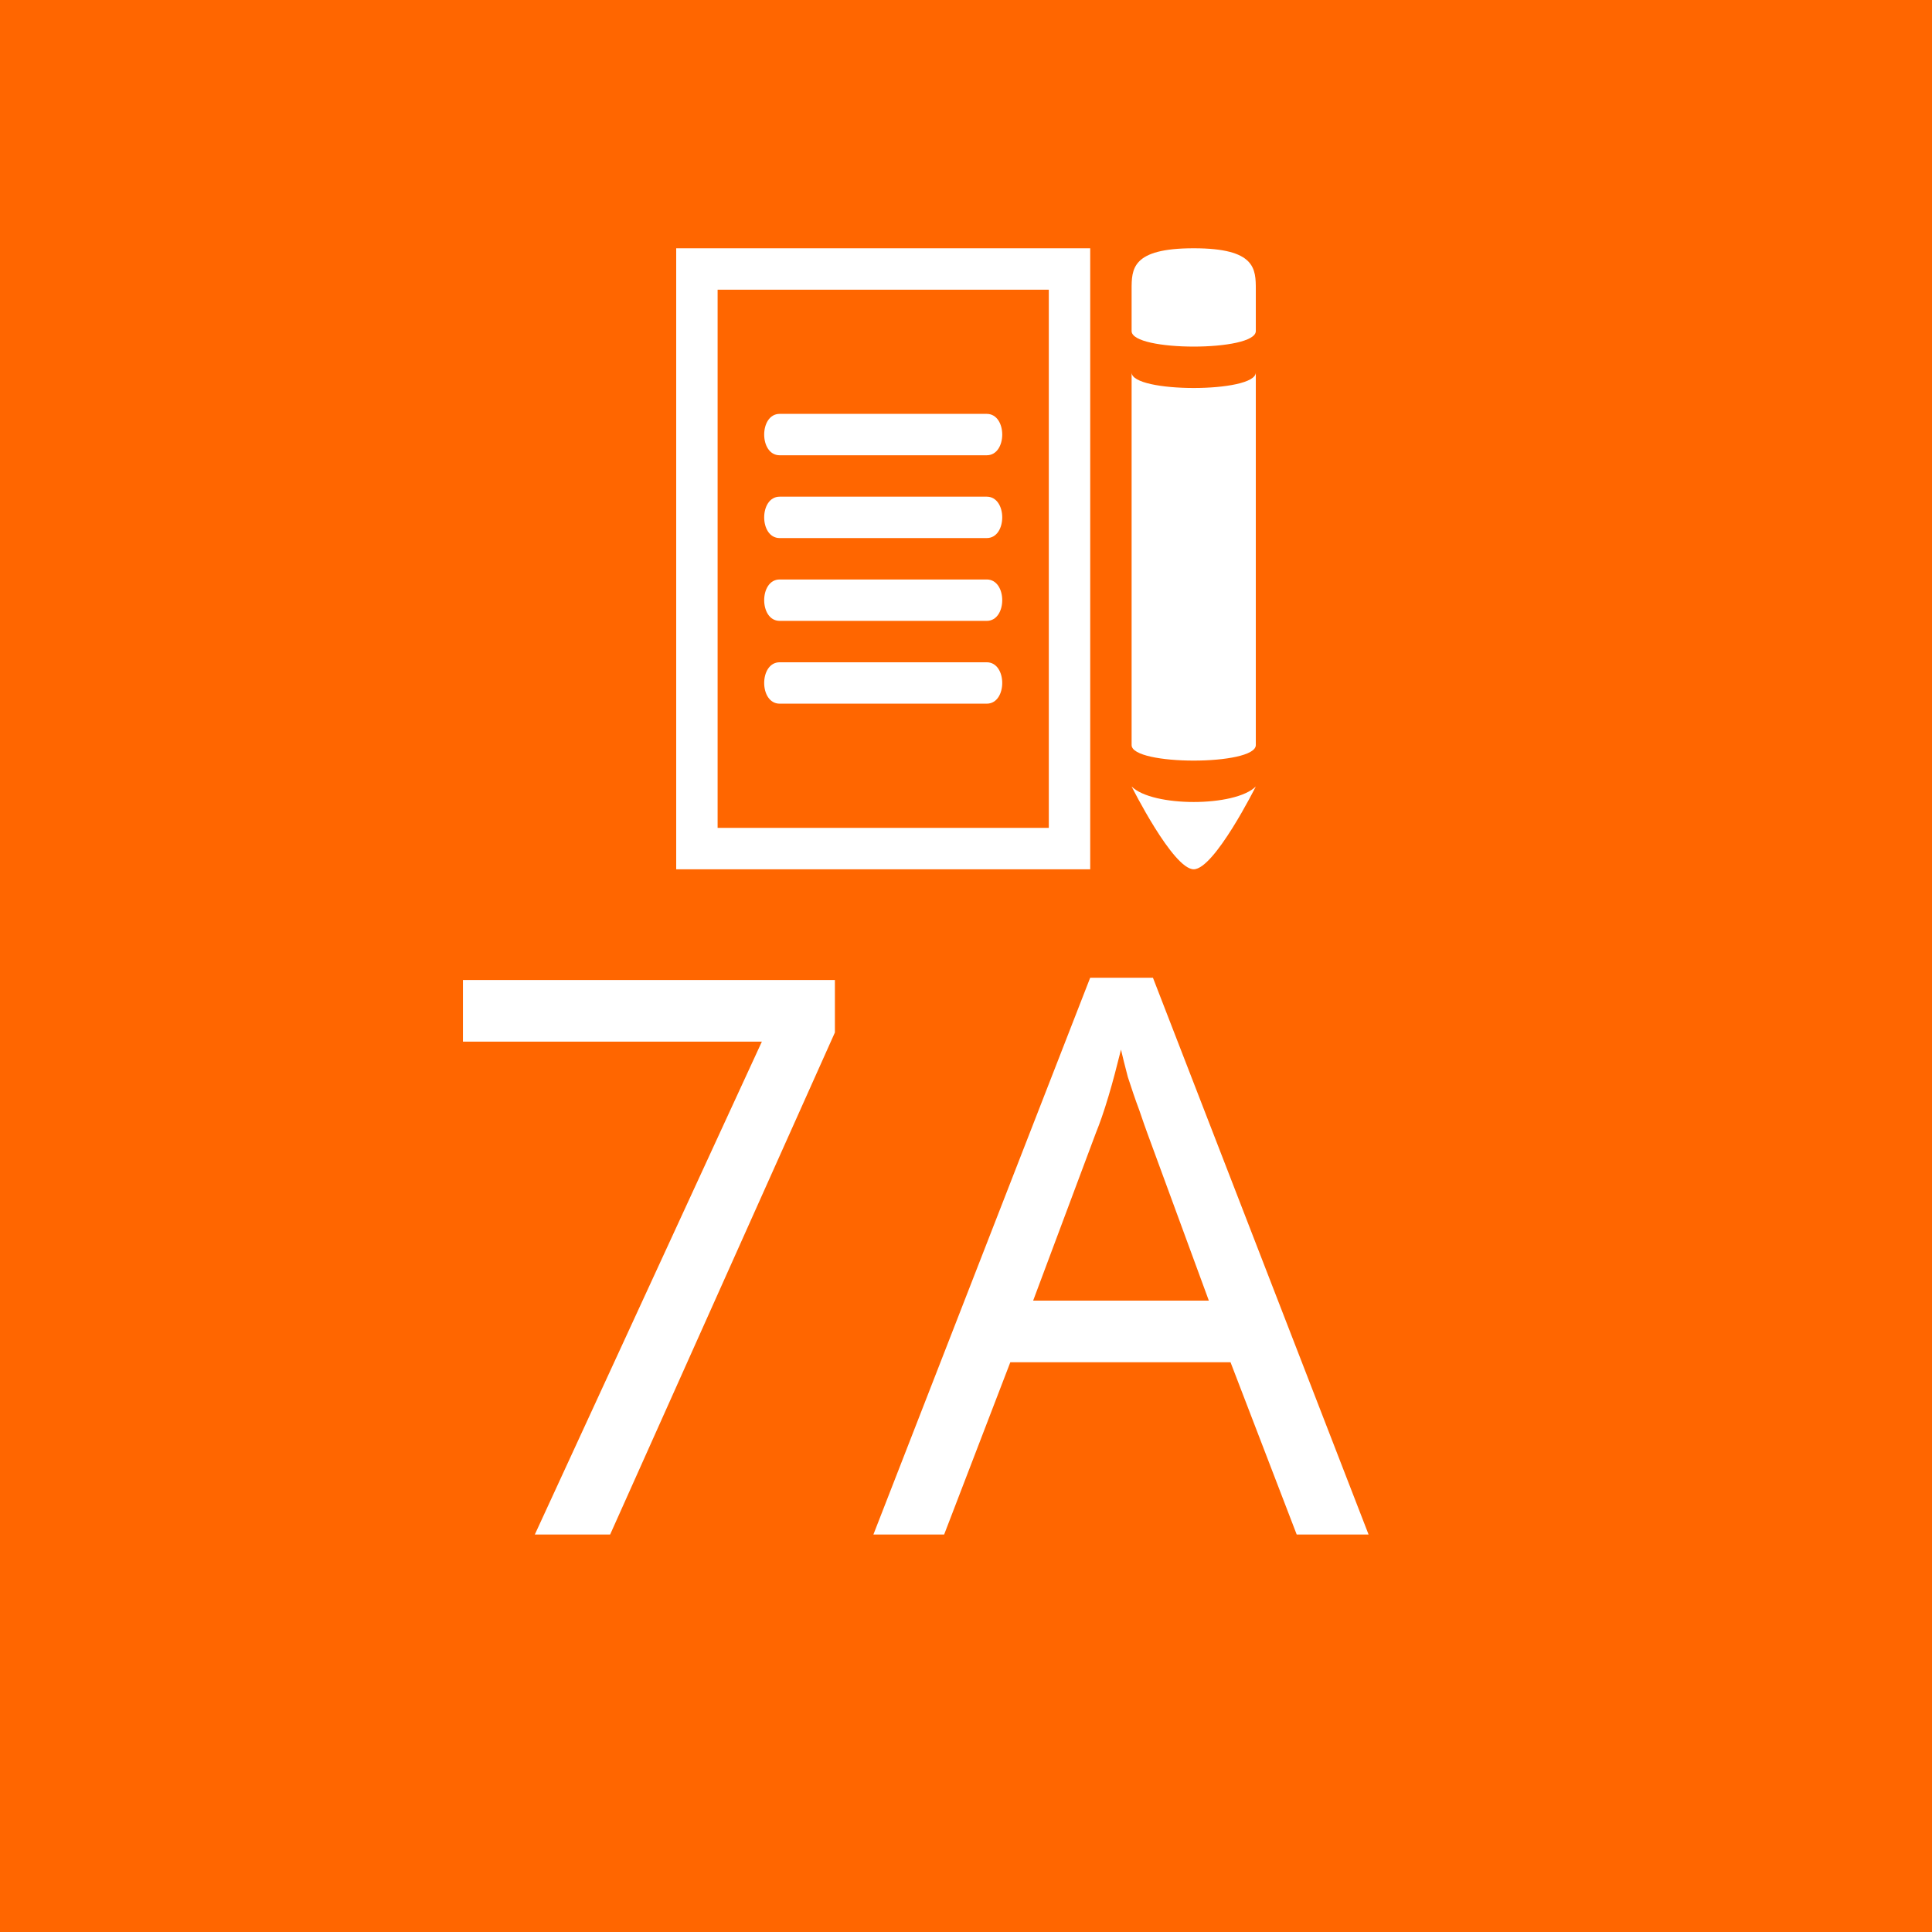
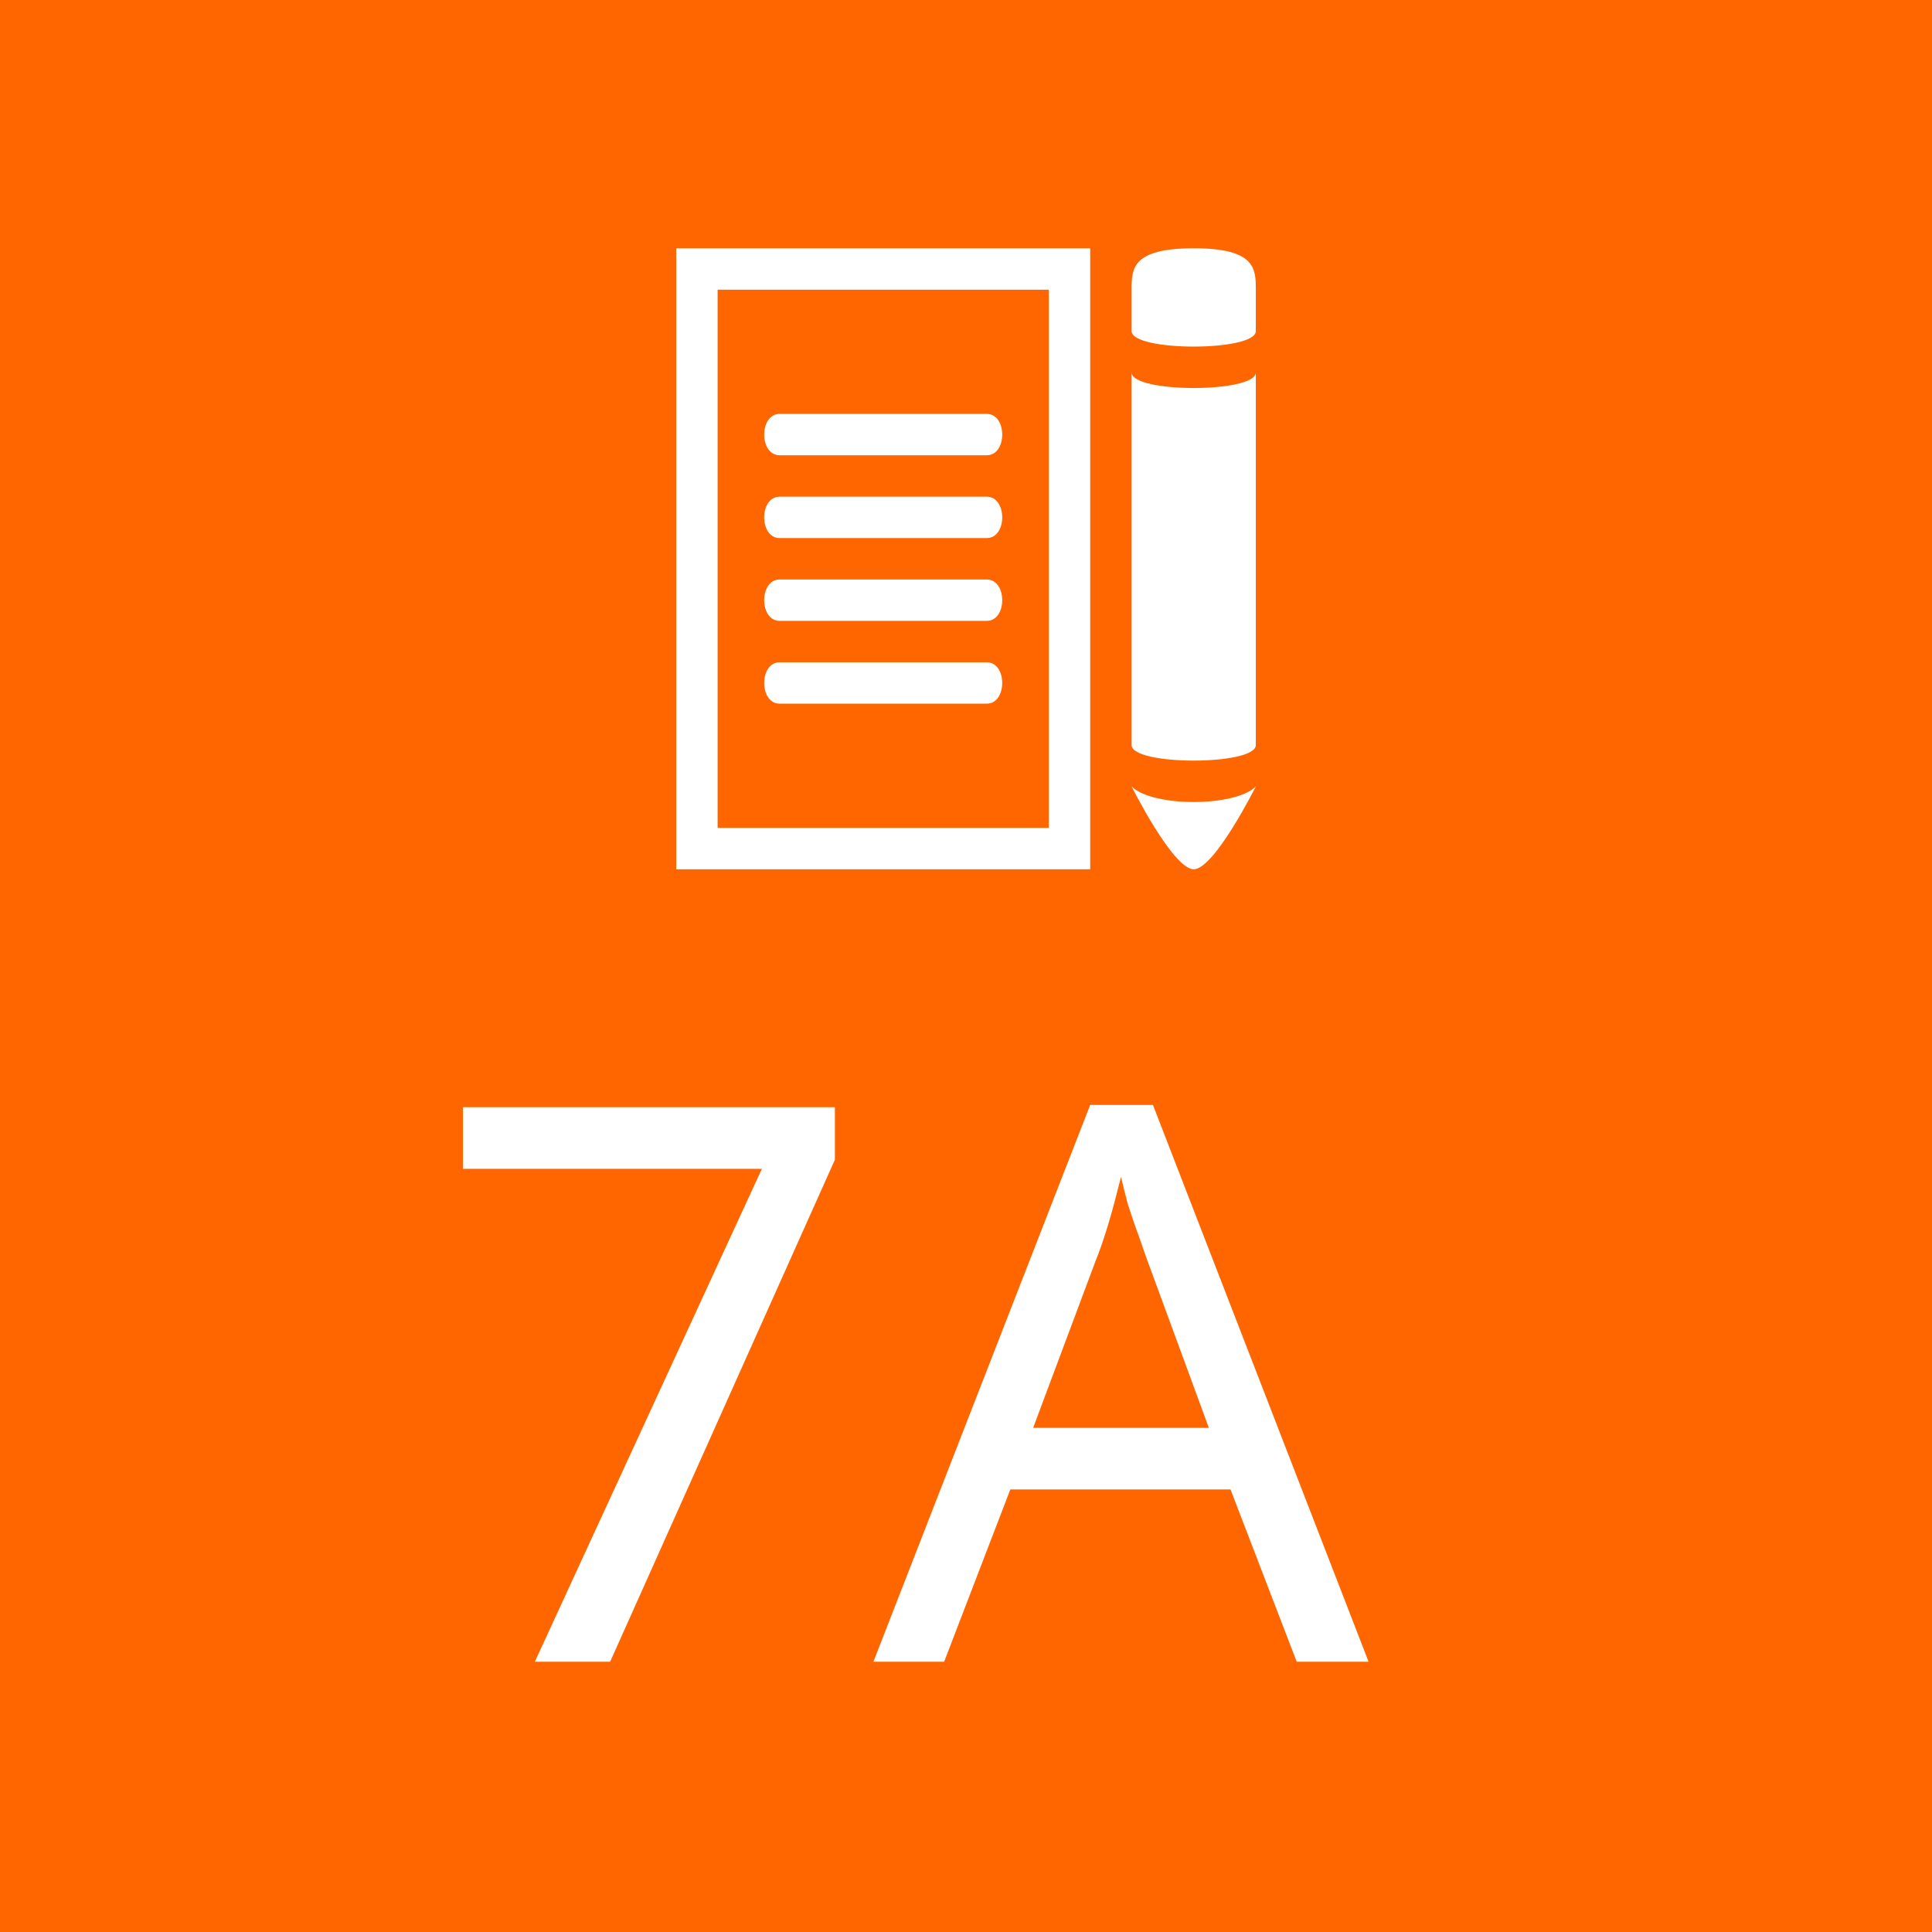
<svg xmlns="http://www.w3.org/2000/svg" width="100" height="100" version="1.1" viewBox="0 0 26.458 26.458">
  <g transform="translate(0 -270.54)">
    <rect y="270.54" width="26.458" height="26.458" fill="#f60" />
-     <text x="5.871" y="291.558" fill="#000000" font-family="sans-serif" font-size="10.646px" letter-spacing="0px" stroke-width=".266" word-spacing="0px" style="line-height:1.25" xml:space="preserve">
-       <tspan x="5.871" y="291.558" fill="#ffffff" stroke-width=".266">7A</tspan>
+     <text x="5.871" y="293.294" fill="#000000" font-family="sans-serif" font-size="10.646px" letter-spacing="0px" stroke-width=".266" word-spacing="0px" style="line-height:1.25" xml:space="preserve">
+       <tspan x="5.871" y="293.294" fill="#ffffff" stroke-width=".266">7A</tspan>
    </text>
    <g transform="matrix(.56696 0 0 .56696 9.2604 273.94)" fill="#fff">
      <path d="m10 0v15h-10v-15zm-1 1h-8v13h8zm-6.5 3h5c0.5 0 0.5 1 0 1h-5c-0.5 0-0.5-1 0-1zm0 2h5c0.5 0 0.5 1 0 1h-5c-0.5 0-0.5-1 0-1zm0 2h5c0.5 0 0.5 1 0 1h-5c-0.5 0-0.5-1 0-1zm0 2h5c0.5 0 0.5 1 0 1h-5c-0.5 0-0.5-1 0-1z" />
      <path d="m11 13c0.5 0.5 2.5 0.5 3 0 0 0-1 2-1.5 2s-1.5-2-1.5-2zm0-10c0 0.5 3 0.5 3 0v9c0 0.5-3 0.5-3 0v-9zm1.5-3c-1.5 0-1.5 0.5-1.5 1v1c0 0.5 3 0.5 3 0v-1c0-0.5 0-1-1.5-1z" />
    </g>
  </g>
</svg>
